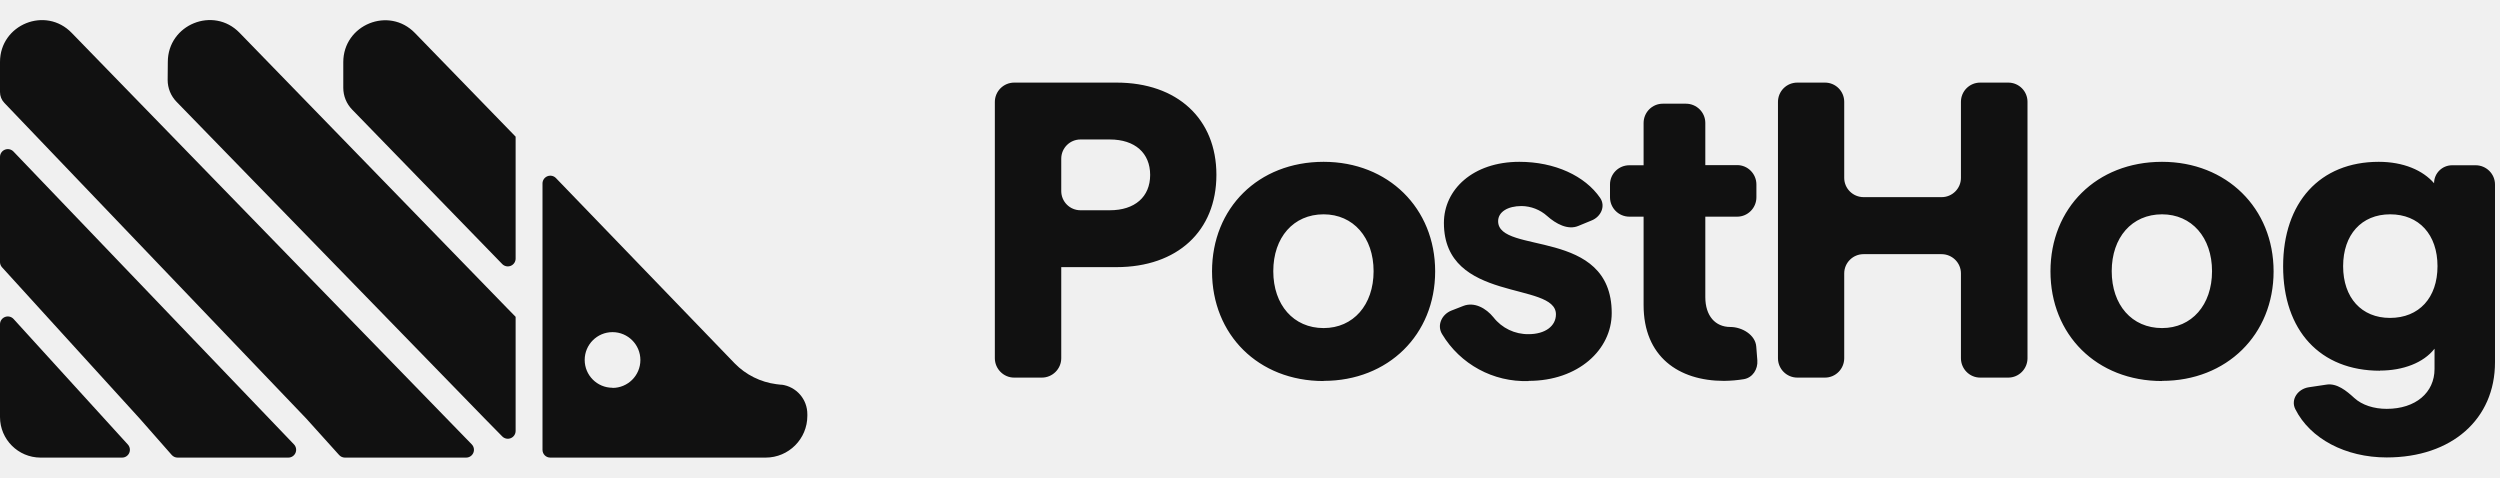
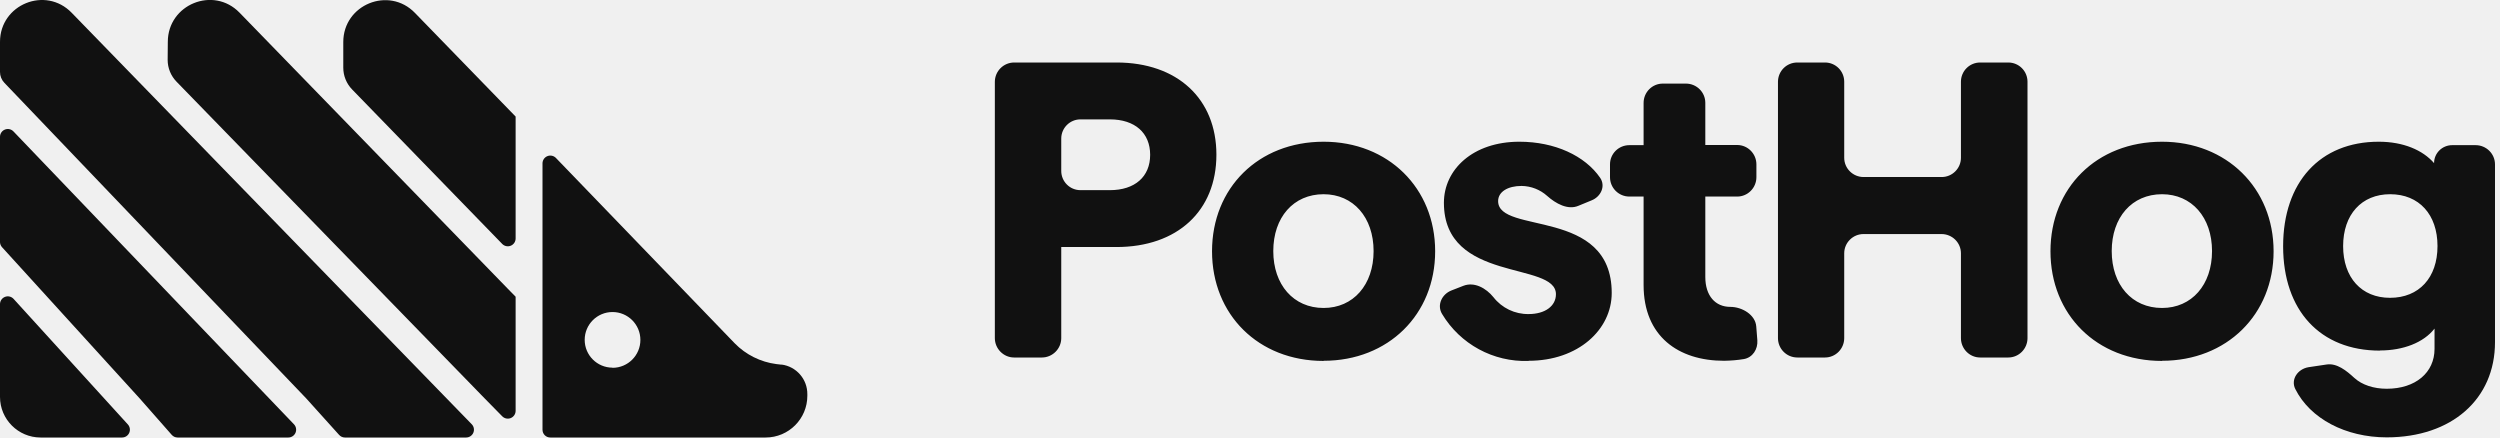
- <svg xmlns="http://www.w3.org/2000/svg" viewBox="0 0 160 28" style="color:#111" width="157" height="30">
+ <svg xmlns="http://www.w3.org/2000/svg" viewBox="0 0 160 28" style="color:#111" width="160" height="28">
  <g fill="currentColor" clip-path="url(#logo-landscape-black-clip0_56_1025)">
    <path d="m50.02 23.34-.34-.04c-1-.13-1.95-.6-2.66-1.33L35.58 10.11a.5.5 0 0 0-.86.35V27.5c0 .28.22.5.5.5H49c1.48 0 2.67-1.2 2.67-2.67v-.1a1.9 1.9 0 0 0-1.66-1.9m-10.81.2a1.78 1.78 0 1 1 0-3.56 1.78 1.78 0 0 1 0 3.57M0 25.41A2.6 2.6 0 0 0 2.59 28h5.22a.5.5 0 0 0 .37-.84L.87 19.13a.5.5 0 0 0-.87.34zm18.81 1.74a.5.5 0 0 1-.36.85h-7.09a.5.5 0 0 1-.37-.17L8.94 25.5.13 15.82A.5.5 0 0 1 0 15.5V8.75a.5.5 0 0 1 .86-.34zM0 2.68C0 .28 2.92-.91 4.59.82l25.6 26.33a.5.5 0 0 1-.36.85h-7.76a.5.5 0 0 1-.37-.17l-2.1-2.33L.28 5.3A1 1 0 0 1 0 4.6zm10.74 0c0-2.4 2.92-3.59 4.59-1.87L32.5 18.48l.5.51v7.3a.5.5 0 0 1-.86.35l-1.12-1.14L11.3 5.23a2 2 0 0 1-.57-1.4zM33 7.46v7.8a.5.5 0 0 1-.85.36l-9.61-9.89a2 2 0 0 1-.57-1.4V2.69c0-2.4 2.92-3.59 4.59-1.86z" />
  </g>
  <path fill="currentColor" d="M64.9 22.88c-.67 0-1.23-.56-1.23-1.24V5.24c0-.69.56-1.24 1.24-1.24h6.55c3.89 0 6.39 2.32 6.39 5.9 0 3.6-2.5 5.91-6.4 5.91h-3.53v5.83c0 .68-.56 1.24-1.24 1.24zm3.02-11.94c0 .68.55 1.23 1.23 1.23h1.88c1.6 0 2.58-.86 2.58-2.26s-.97-2.27-2.58-2.27h-1.88c-.68 0-1.23.55-1.23 1.23zM84.71 23.1c-4.18 0-7.14-2.97-7.14-7.02s2.96-7.01 7.14-7.01c4.14 0 7.14 2.97 7.14 7.01 0 4.05-3 7.01-7.14 7.01m-3.22-7.02c0 2.16 1.3 3.64 3.22 3.64 1.9 0 3.2-1.48 3.2-3.64s-1.3-3.64-3.2-3.64c-1.93 0-3.22 1.48-3.22 3.64m16.34 7.03a6.2 6.2 0 0 1-5.54-3.01c-.34-.57-.01-1.26.6-1.5l.77-.3c.7-.27 1.45.15 1.92.73a2.8 2.8 0 0 0 2.25 1.08c1.05 0 1.75-.51 1.75-1.27 0-2.13-7.17-.7-7.17-5.85 0-2.13 1.85-3.91 4.83-3.91 2.27 0 4.2.9 5.17 2.31.36.53.05 1.2-.54 1.44l-.85.35c-.68.29-1.45-.14-2-.63a2.5 2.5 0 0 0-1.64-.64c-.89 0-1.5.38-1.5.97 0 2.16 7.27.38 7.27 5.88 0 2.35-2.15 4.34-5.32 4.34m14.64-1.31c.04.57-.3 1.1-.86 1.2q-.6.1-1.27.11c-2.92 0-5.15-1.56-5.15-4.85v-5.66h-.91c-.69 0-1.24-.56-1.24-1.24v-.82c0-.68.55-1.23 1.24-1.23h.91v-2.7c0-.69.55-1.24 1.23-1.24h1.48c.68 0 1.24.55 1.24 1.23v2.7h2.04c.68 0 1.23.56 1.23 1.24v.82c0 .68-.55 1.24-1.23 1.24h-2.04v5.15c0 1.2.64 1.91 1.6 1.91.75 0 1.6.5 1.66 1.25zM125.5 5.23c0-.68.55-1.23 1.23-1.23h1.8c.68 0 1.23.55 1.23 1.23v16.41c0 .68-.55 1.24-1.23 1.24h-1.8c-.68 0-1.23-.56-1.23-1.24v-5.43c0-.68-.56-1.23-1.24-1.23h-5c-.67 0-1.23.55-1.23 1.23v5.43c0 .68-.55 1.24-1.23 1.24h-1.77c-.69 0-1.24-.56-1.24-1.24V5.24c0-.69.55-1.24 1.24-1.24h1.77c.68 0 1.23.55 1.23 1.23v4.87c0 .68.56 1.23 1.24 1.23h5c.67 0 1.23-.55 1.23-1.23zm12.87 17.87c-4.19 0-7.14-2.97-7.14-7.02s2.95-7.01 7.14-7.01c4.13 0 7.14 2.97 7.14 7.01 0 4.05-3 7.01-7.14 7.01m-3.22-7.02c0 2.16 1.29 3.64 3.22 3.64 1.9 0 3.2-1.48 3.2-3.64s-1.3-3.64-3.2-3.64c-1.93 0-3.22 1.48-3.22 3.64m17.17 6.37c-3.84 0-6.2-2.58-6.2-6.68s2.36-6.69 6.12-6.69c1.58 0 2.82.54 3.54 1.37 0-.64.52-1.15 1.16-1.15h1.5c.68 0 1.24.55 1.24 1.23V21.9c0 3.64-2.77 6.09-6.93 6.09-2.64 0-4.9-1.2-5.85-3.09-.31-.62.16-1.29.85-1.4l1.14-.17c.67-.11 1.29.4 1.78.85.5.46 1.26.7 2.08.7 1.85 0 3.06-1.04 3.06-2.55v-1.3c-.7.9-2.01 1.4-3.49 1.4m-2.36-6.68c0 2.02 1.18 3.31 3 3.31 1.86 0 3.04-1.29 3.04-3.31s-1.18-3.32-3.03-3.32c-1.83 0-3.01 1.3-3.01 3.32" />
  <defs>
    <clipPath id="logo-landscape-black-clip0_56_1025">
      <path fill="#fff" d="M0 0h51.67v28H0z" />
    </clipPath>
  </defs>
</svg>
